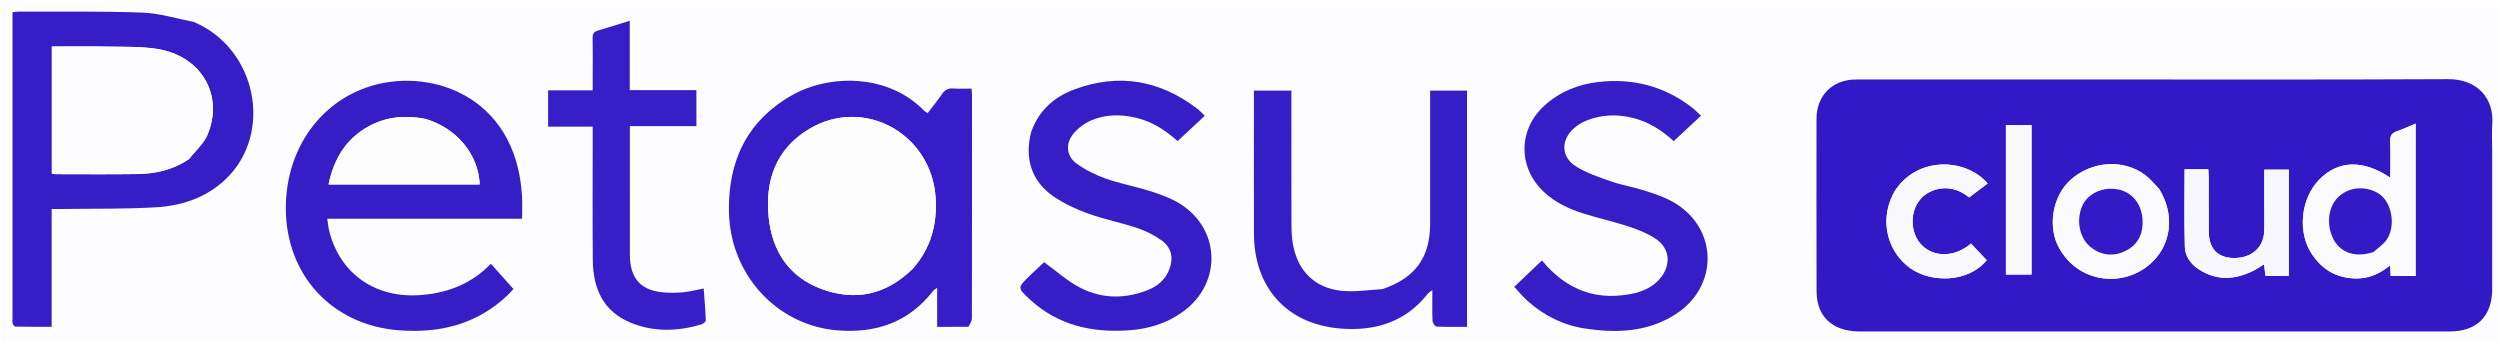
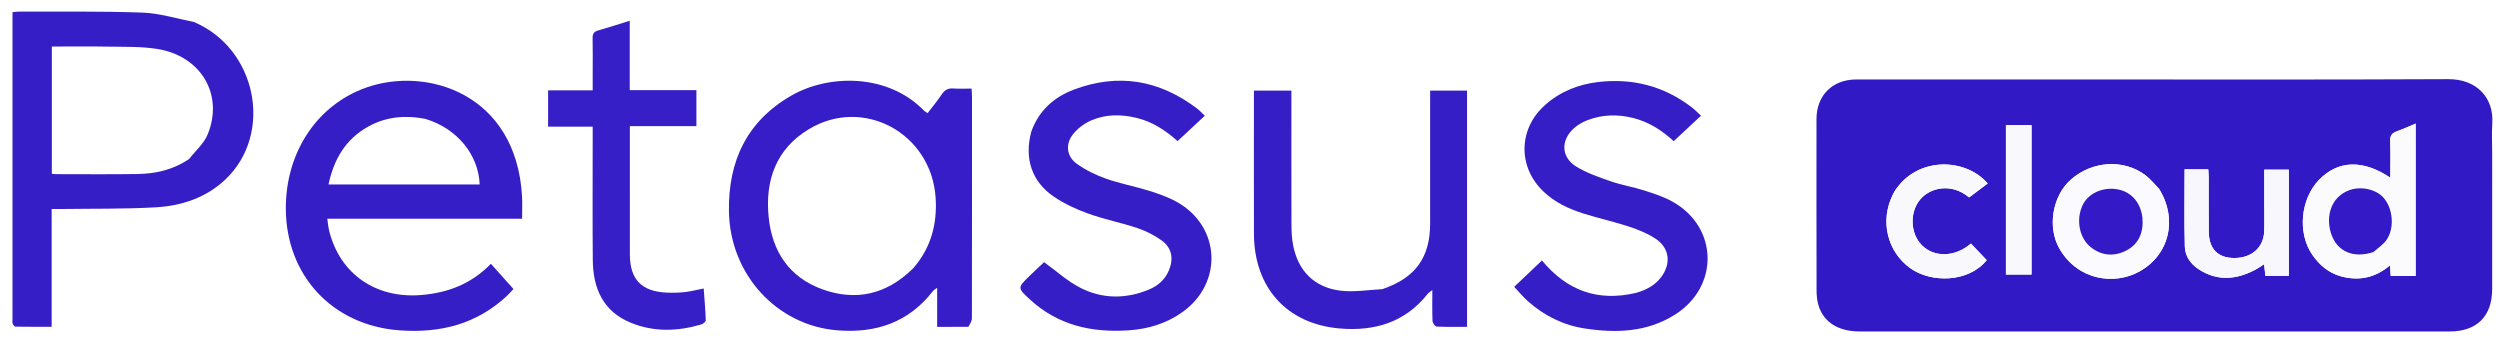
<svg xmlns="http://www.w3.org/2000/svg" version="1.1" id="Layer_1" x="0px" y="0px" width="100%" viewBox="0 0 1600 218" enable-background="new 0 0 1600 218" xml:space="preserve">
-   <path fill="#FDFDFF" opacity="1" stroke="none" d=" M1174,219   C782.667,219 391.833,219 1,219   C1,146.333 1,73.667 1,1   C534.333,1 1067.667,1 1601,1   C1601,73.667 1601,146.333 1601,219   C1458.833,219 1316.667,219 1174,219  M1594.998,97.5   C1594.998,91.334 1594.649,85.144 1595.065,79.007   C1596.15,63.02 1585.499,50.562 1566.845,50.658   C1484.357,51.083 1401.867,50.842 1319.377,50.842   C1275.549,50.842 1231.721,50.805 1187.894,50.862   C1172.727,50.882 1162.561,61.114 1162.552,76.181   C1162.529,112.676 1162.514,149.172 1162.598,185.667   C1162.605,188.943 1162.901,192.356 1163.847,195.466   C1167.138,206.287 1176.56,212.146 1190.322,212.148   C1316.14,212.165 1441.957,212.171 1567.774,212.143   C1585.254,212.139 1594.982,202.356 1594.993,184.989   C1595.01,156.159 1594.998,127.33 1594.998,97.5  M123.575,13.905   C112.839,11.87 102.153,8.47 91.356,8.072   C65.081,7.104 38.754,7.523 12.448,7.408   C11.156,7.402 9.863,7.624 7.998,7.79   C7.998,9.622 7.998,11.238 7.998,12.855   C7.998,76.473 7.998,140.091 8,203.709   C8,204.875 7.798,206.11 8.122,207.182   C8.353,207.948 9.297,209.046 9.94,209.058   C17.505,209.188 25.074,209.141 33.061,209.141   C33.061,183.589 33.061,158.85 33.061,133.763   C35.467,133.763 37.437,133.787 39.407,133.759   C59.544,133.471 79.72,133.844 99.805,132.672   C116.363,131.706 131.961,126.55 144.358,114.759   C175.225,85.4 164.294,30.885 123.575,13.905  M302.5,140.01   C312.956,140.01 323.412,140.01 334.14,140.01   C334.14,134.891 334.365,130.271 334.107,125.679   C330.423,60.09 273.275,42.145 234.142,56.124   C202.924,67.275 182.905,97.348 182.928,133.267   C182.956,176.122 212.557,208.076 255.253,211.382   C281.512,213.416 305.214,207.554 324.825,188.984   C326.1,187.777 327.24,186.427 328.61,184.966   C323.639,179.401 319.035,174.246 314.175,168.805   C301.757,181.645 286.756,187.383 269.704,188.804   C240.525,191.235 217.542,175.387 210.657,147.666   C210.079,145.338 209.91,142.908 209.473,140.01   C240.589,140.01 271.044,140.01 302.5,140.01  M620.238,209.135   C620.855,207.295 622.008,205.457 622.012,203.616   C622.111,156.453 622.093,109.289 622.081,62.126   C622.08,60.506 621.935,58.887 621.83,56.688   C617.749,56.688 613.947,56.919 610.186,56.62   C606.776,56.35 604.629,57.586 602.746,60.37   C599.964,64.483 596.786,68.328 593.661,72.438   C592.668,71.736 591.918,71.361 591.365,70.793   C568.144,46.954 530.466,47.415 506.531,61.137   C477.971,77.51 465.984,103.172 466.523,135.364   C467.196,175.603 497.089,208.275 535.892,211.41   C560.667,213.411 581.616,206.303 597.222,186.124   C597.644,185.579 598.344,185.249 599.774,184.171   C599.774,193.013 599.774,200.897 599.774,209.184   C606.686,209.184 612.984,209.184 620.238,209.135  M884.337,185.153   C875.586,185.534 866.699,187.065 858.113,186.052   C841.081,184.044 830.554,173.238 827.496,156.409   C826.757,152.342 826.548,148.132 826.535,143.986   C826.453,117.157 826.493,90.326 826.493,63.497   C826.493,61.718 826.493,59.94 826.493,57.968   C818.248,57.968 810.646,57.968 802.507,57.968   C802.507,59.863 802.507,61.494 802.507,63.124   C802.507,91.954 802.445,120.784 802.524,149.613   C802.617,183.888 823.363,207.32 857.478,210.23   C879.404,212.101 899.176,206.465 913.597,188.197   C914.162,187.481 915.021,186.997 916.695,185.624   C916.695,192.872 916.548,199.146 916.816,205.402   C916.872,206.693 918.427,208.957 919.379,209.005   C925.798,209.327 932.241,209.173 938.907,209.173   C938.907,158.414 938.907,108.349 938.907,57.992   C931.061,57.992 923.487,57.992 915.289,57.992   C915.289,60.023 915.289,61.807 915.289,63.59   C915.289,90.087 915.291,116.584 915.288,143.08   C915.286,164.78 905.858,177.863 884.337,185.153  M659.928,84.523   C655.438,101.238 660.2,116.133 674.4,125.821   C681.182,130.448 688.928,133.991 696.686,136.778   C706.846,140.426 717.563,142.498 727.813,145.926   C733.246,147.744 738.6,150.429 743.272,153.737   C749.913,158.439 751.247,165.346 748.155,172.882   C745.664,178.953 741.071,182.955 735.176,185.377   C720.342,191.474 705.31,191.372 691.159,184.057   C683.083,179.883 676.143,173.511 668.225,167.791   C665.759,170.113 662.334,173.253 659.003,176.49   C651.074,184.194 651.061,184.247 659.305,191.802   C677.216,208.219 698.738,212.993 722.297,211.414   C735.076,210.557 746.851,206.969 757.242,199.385   C782.898,180.66 780.98,144.866 753.309,129.3   C747.711,126.151 741.461,123.988 735.296,122.058   C726.239,119.225 716.803,117.53 707.88,114.361   C701.241,112.003 694.635,108.795 688.967,104.659   C682.603,100.014 681.759,92.246 686.649,86.018   C689.584,82.28 693.873,79.016 698.24,77.115   C707.66,73.014 717.649,73.054 727.641,75.509   C737.598,77.955 745.871,83.362 753.663,90.304   C759.507,84.858 765.153,79.596 771.06,74.09   C769.208,72.329 767.888,70.82 766.327,69.628   C742.195,51.197 715.741,46.613 687.232,57.368   C674.634,62.121 664.956,70.626 659.928,84.523  M1046.739,187.535   C1022.611,193.239 1002.851,186.027 986.844,166.694   C980.891,172.355 975.182,177.784 969.089,183.578   C972.252,186.933 974.783,190.031 977.729,192.665   C988.165,201.998 1000.406,208.101 1014.16,210.21   C1034.27,213.295 1054.069,212.701 1072.078,201.305   C1100.293,183.453 1099.708,145.683 1070.736,129.237   C1065.016,125.99 1058.551,123.915 1052.242,121.883   C1045.278,119.639 1037.951,118.487 1031.05,116.089   C1023.398,113.43 1015.507,110.772 1008.699,106.539   C999.047,100.536 998.793,89.738 1007.313,82.095   C1009.731,79.926 1012.739,78.158 1015.776,76.981   C1025.367,73.262 1035.244,73.023 1045.206,75.509   C1055.11,77.982 1063.469,83.255 1071.163,90.348   C1077.075,84.839 1082.712,79.585 1088.642,74.059   C1086.332,71.945 1084.624,70.128 1082.668,68.633   C1064.997,55.125 1045.01,49.938 1023.018,52.473   C1010.135,53.959 998.486,58.586 988.717,67.322   C971.727,82.514 971.303,106.731 987.726,122.492   C995.116,129.584 1004.18,133.79 1013.781,136.781   C1023.306,139.749 1033.092,141.9 1042.558,145.029   C1048.495,146.992 1054.515,149.406 1059.677,152.848   C1068.505,158.734 1069.6,168.706 1063.223,177.264   C1059.266,182.573 1053.739,185.501 1046.739,187.535  M421.502,57.698   C415.554,57.698 409.605,57.698 403.034,57.698   C403.034,42.707 403.034,28.338 403.034,13.265   C395.776,15.521 389.334,17.657 382.807,19.49   C380.03,20.27 379.205,21.717 379.269,24.484   C379.434,31.645 379.323,38.812 379.323,45.977   C379.323,49.726 379.323,53.476 379.323,57.805   C369.26,57.805 360.024,57.805 350.785,57.805   C350.785,65.787 350.785,73.158 350.785,81.047   C360.495,81.047 369.754,81.047 379.323,81.047   C379.323,83.388 379.323,85.202 379.323,87.016   C379.323,113.509 379.142,140.003 379.386,166.494   C379.552,184.48 385.921,199.264 403.663,206.542   C418.404,212.589 433.595,212.138 448.716,207.67   C449.915,207.316 451.73,205.909 451.701,205.043   C451.478,198.329 450.871,191.628 450.361,184.617   C445.725,185.529 442.019,186.512 438.25,186.93   C434.461,187.349 430.601,187.434 426.789,187.272   C410.547,186.582 403.125,178.848 403.117,162.766   C403.103,137.273 403.113,111.78 403.113,86.287   C403.113,84.664 403.113,83.041 403.113,80.707   C417.634,80.707 431.67,80.707 445.697,80.707   C445.697,72.73 445.697,65.475 445.697,57.698   C437.755,57.698 430.128,57.698 421.502,57.698  z" />
-   <path fill="#3219C6" opacity="1" stroke="none" d=" M1594.998,98   C1594.998,127.33 1595.01,156.159 1594.993,184.989   C1594.982,202.356 1585.254,212.139 1567.774,212.143   C1441.957,212.171 1316.14,212.165 1190.322,212.148   C1176.56,212.146 1167.138,206.287 1163.847,195.466   C1162.901,192.356 1162.605,188.943 1162.598,185.667   C1162.514,149.172 1162.529,112.676 1162.552,76.181   C1162.561,61.114 1172.727,50.882 1187.894,50.862   C1231.721,50.805 1275.549,50.842 1319.377,50.842   C1401.867,50.842 1484.357,51.083 1566.845,50.658   C1585.499,50.562 1596.15,63.02 1595.065,79.007   C1594.649,85.144 1594.998,91.334 1594.998,98  M1546.007,145.5   C1546.007,123.563 1546.007,101.626 1546.007,79.089   C1541.637,80.915 1537.901,82.679 1534.022,84.03   C1530.926,85.109 1529.612,86.725 1529.738,90.193   C1530.019,97.896 1529.826,105.616 1529.826,113.752   C1512.303,101.972 1496.347,102.587 1484.234,115.049   C1472.266,127.362 1470.272,149.129 1479.863,163.017   C1484.435,169.637 1490.321,174.667 1498.169,176.826   C1509.583,179.964 1520.105,177.878 1529.611,169.801   C1529.796,172.565 1529.925,174.502 1530.065,176.603   C1535.35,176.603 1540.44,176.603 1546.007,176.603   C1546.007,166.411 1546.007,156.455 1546.007,145.5  M1381.761,120.802   C1378.856,117.874 1376.254,114.545 1372.994,112.089   C1359.099,101.621 1338.859,102.973 1325.309,114.994   C1313.486,125.485 1310.124,145.546 1318.147,159.3   C1330.024,179.663 1353.387,182.525 1369.151,173.791   C1388.487,163.078 1393.803,140.231 1381.761,120.802  M1449.14,130.5   C1449.137,136.33 1449.285,142.164 1449.096,147.988   C1448.759,158.371 1441.021,165.191 1429.895,165.138   C1419.364,165.087 1413.691,159.272 1413.595,148.165   C1413.495,136.673 1413.584,125.179 1413.559,113.686   C1413.556,111.924 1413.384,110.162 1413.289,108.38   C1407.777,108.38 1402.841,108.38 1398.137,108.38   C1398.137,125.055 1397.845,141.496 1398.292,157.916   C1398.454,163.87 1401.902,168.868 1407.047,172.257   C1419.02,180.142 1431.152,179.034 1443.297,172.68   C1445.139,171.716 1446.836,170.476 1449.022,169.099   C1449.349,172.06 1449.597,174.303 1449.842,176.516   C1455.116,176.516 1460.023,176.516 1464.834,176.516   C1464.834,153.609 1464.834,131.046 1464.834,108.588   C1459.435,108.588 1454.395,108.588 1449.14,108.588   C1449.14,115.857 1449.14,122.678 1449.14,130.5  M1212.269,122.838   C1211.977,123.435 1211.689,124.035 1211.392,124.629   C1203.019,141.385 1207.859,161.183 1222.706,171.727   C1235.929,181.117 1259.749,181.003 1271.491,166.503   C1268.112,162.938 1264.756,159.399 1261.419,155.88   C1251.312,164.563 1238.03,164.961 1230.056,157.016   C1222.477,149.465 1221.982,135.675 1229.09,127.434   C1235.246,120.297 1248.673,116.695 1260.247,126.352   C1264.321,123.284 1268.247,120.328 1272.11,117.418   C1257.906,100.898 1226.665,99.919 1212.269,122.838  M1300.181,155.5   C1300.181,130.426 1300.181,105.353 1300.181,80.051   C1294.429,80.051 1289.186,80.051 1283.79,80.051   C1283.79,112.097 1283.79,143.932 1283.79,175.707   C1289.405,175.707 1294.657,175.707 1300.181,175.707   C1300.181,169.102 1300.181,162.801 1300.181,155.5  z" />
-   <path fill="#361EC7" opacity="1" stroke="none" d=" M123.945,14.019   C164.294,30.885 175.225,85.4 144.358,114.759   C131.961,126.55 116.363,131.706 99.805,132.672   C79.72,133.844 59.544,133.471 39.407,133.759   C37.437,133.787 35.467,133.763 33.061,133.763   C33.061,158.85 33.061,183.589 33.061,209.141   C25.074,209.141 17.505,209.188 9.94,209.058   C9.297,209.046 8.353,207.948 8.122,207.182   C7.798,206.11 8,204.875 8,203.709   C7.998,140.091 7.998,76.473 7.998,12.855   C7.998,11.238 7.998,9.622 7.998,7.79   C9.863,7.624 11.156,7.402 12.448,7.408   C38.754,7.523 65.081,7.104 91.356,8.072   C102.153,8.47 112.839,11.87 123.945,14.019  M121.099,101.69   C125.117,96.498 130.511,91.87 132.915,86.015   C143.333,60.634 128.685,35.778 100.627,31.325   C90.185,29.668 79.395,30.038 68.756,29.834   C56.983,29.608 45.203,29.782 33.177,29.782   C33.177,57.226 33.177,84.131 33.177,111.163   C34.046,111.287 34.679,111.457 35.311,111.457   C52.807,111.464 70.305,111.641 87.797,111.381   C99.444,111.208 110.628,108.817 121.099,101.69  z" />
-   <path fill="#361EC7" opacity="1" stroke="none" d=" M302,140.01   C271.044,140.01 240.589,140.01 209.473,140.01   C209.91,142.908 210.079,145.338 210.657,147.666   C217.542,175.387 240.525,191.235 269.704,188.804   C286.756,187.383 301.757,181.645 314.175,168.805   C319.035,174.246 323.639,179.401 328.61,184.966   C327.24,186.427 326.1,187.777 324.825,188.984   C305.214,207.554 281.512,213.416 255.253,211.382   C212.557,208.076 182.956,176.122 182.928,133.267   C182.905,97.348 202.924,67.275 234.142,56.124   C273.275,42.145 330.423,60.09 334.107,125.679   C334.365,130.271 334.14,134.891 334.14,140.01   C323.412,140.01 312.956,140.01 302,140.01  M272.103,76.051   C259.457,73.602 247.226,74.631 235.811,80.931   C221.28,88.951 213.701,101.786 210.257,118.057   C242.965,118.057 274.976,118.057 307.001,118.057   C306.219,98.881 292.417,82.076 272.103,76.051  z" />
-   <path fill="#361DC7" opacity="1" stroke="none" d=" M619.76,209.159   C612.984,209.184 606.686,209.184 599.774,209.184   C599.774,200.897 599.774,193.013 599.774,184.171   C598.344,185.249 597.644,185.579 597.222,186.124   C581.616,206.303 560.667,213.411 535.892,211.41   C497.089,208.275 467.196,175.603 466.523,135.364   C465.984,103.172 477.971,77.51 506.531,61.137   C530.466,47.415 568.144,46.954 591.365,70.793   C591.918,71.361 592.668,71.736 593.661,72.438   C596.786,68.328 599.964,64.483 602.746,60.37   C604.629,57.586 606.776,56.35 610.186,56.62   C613.947,56.919 617.749,56.688 621.83,56.688   C621.935,58.887 622.08,60.506 622.081,62.126   C622.093,109.289 622.111,156.453 622.012,203.616   C622.008,205.457 620.855,207.295 619.76,209.159  M584.338,171.818   C595.765,158.79 599.94,143.454 598.793,126.423   C596.02,85.248 552.549,61.573 517.605,82.704   C496.674,95.361 489.582,115.436 491.936,138.919   C494.142,160.917 505.078,177.493 526.308,185.151   C547.781,192.898 567.322,188.536 584.338,171.818  z" />
-   <path fill="#361EC7" opacity="1" stroke="none" d=" M884.731,185.054   C905.858,177.863 915.286,164.78 915.288,143.08   C915.291,116.584 915.289,90.087 915.289,63.59   C915.289,61.807 915.289,60.023 915.289,57.992   C923.487,57.992 931.061,57.992 938.907,57.992   C938.907,108.349 938.907,158.414 938.907,209.173   C932.241,209.173 925.798,209.327 919.379,209.005   C918.427,208.957 916.872,206.693 916.816,205.402   C916.548,199.146 916.695,192.872 916.695,185.624   C915.021,186.997 914.162,187.481 913.597,188.197   C899.176,206.465 879.404,212.101 857.478,210.23   C823.363,207.32 802.617,183.888 802.524,149.613   C802.445,120.784 802.507,91.954 802.507,63.124   C802.507,61.494 802.507,59.863 802.507,57.968   C810.646,57.968 818.248,57.968 826.493,57.968   C826.493,59.94 826.493,61.718 826.493,63.497   C826.493,90.326 826.453,117.157 826.535,143.986   C826.548,148.132 826.757,152.342 827.496,156.409   C830.554,173.238 841.081,184.044 858.113,186.052   C866.699,187.065 875.586,185.534 884.731,185.054  z" />
-   <path fill="#361EC7" opacity="1" stroke="none" d=" M660.051,84.145   C664.956,70.626 674.634,62.121 687.232,57.368   C715.741,46.613 742.195,51.197 766.327,69.628   C767.888,70.82 769.208,72.329 771.06,74.09   C765.153,79.596 759.507,84.858 753.663,90.304   C745.871,83.362 737.598,77.955 727.641,75.509   C717.649,73.054 707.66,73.014 698.24,77.115   C693.873,79.016 689.584,82.28 686.649,86.018   C681.759,92.246 682.603,100.014 688.967,104.659   C694.635,108.795 701.241,112.003 707.88,114.361   C716.803,117.53 726.239,119.225 735.296,122.058   C741.461,123.988 747.711,126.151 753.309,129.3   C780.98,144.866 782.898,180.66 757.242,199.385   C746.851,206.969 735.076,210.557 722.297,211.414   C698.738,212.993 677.216,208.219 659.305,191.802   C651.061,184.247 651.074,184.194 659.003,176.49   C662.334,173.253 665.759,170.113 668.225,167.791   C676.143,173.511 683.083,179.883 691.159,184.057   C705.31,191.372 720.342,191.474 735.176,185.377   C741.071,182.955 745.664,178.953 748.155,172.882   C751.247,165.346 749.913,158.439 743.272,153.737   C738.6,150.429 733.246,147.744 727.813,145.926   C717.563,142.498 706.846,140.426 696.686,136.778   C688.928,133.991 681.182,130.448 674.4,125.821   C660.2,116.133 655.438,101.238 660.051,84.145  z" />
-   <path fill="#361EC7" opacity="1" stroke="none" d=" M1047.131,187.425   C1053.739,185.501 1059.266,182.573 1063.223,177.264   C1069.6,168.706 1068.505,158.734 1059.677,152.848   C1054.515,149.406 1048.495,146.992 1042.558,145.029   C1033.092,141.9 1023.306,139.749 1013.781,136.781   C1004.18,133.79 995.116,129.584 987.726,122.492   C971.303,106.731 971.727,82.514 988.717,67.322   C998.486,58.586 1010.135,53.959 1023.018,52.473   C1045.01,49.938 1064.997,55.125 1082.668,68.633   C1084.624,70.128 1086.332,71.945 1088.642,74.059   C1082.712,79.585 1077.075,84.839 1071.163,90.348   C1063.469,83.255 1055.11,77.982 1045.206,75.509   C1035.244,73.023 1025.367,73.262 1015.776,76.981   C1012.739,78.158 1009.731,79.926 1007.313,82.095   C998.793,89.738 999.047,100.536 1008.699,106.539   C1015.507,110.772 1023.398,113.43 1031.05,116.089   C1037.951,118.487 1045.278,119.639 1052.242,121.883   C1058.551,123.915 1065.016,125.99 1070.736,129.237   C1099.708,145.683 1100.293,183.453 1072.078,201.305   C1054.069,212.701 1034.27,213.295 1014.16,210.21   C1000.406,208.101 988.165,201.998 977.729,192.665   C974.783,190.031 972.252,186.933 969.089,183.578   C975.182,177.784 980.891,172.355 986.844,166.694   C1002.851,186.027 1022.611,193.239 1047.131,187.425  z" />
-   <path fill="#371FC7" opacity="1" stroke="none" d=" M422.002,57.698   C430.128,57.698 437.755,57.698 445.697,57.698   C445.697,65.475 445.697,72.73 445.697,80.707   C431.67,80.707 417.634,80.707 403.113,80.707   C403.113,83.041 403.113,84.664 403.113,86.287   C403.113,111.78 403.103,137.273 403.117,162.766   C403.125,178.848 410.547,186.582 426.789,187.272   C430.601,187.434 434.461,187.349 438.25,186.93   C442.019,186.512 445.725,185.529 450.361,184.617   C450.871,191.628 451.478,198.329 451.701,205.043   C451.73,205.909 449.915,207.316 448.716,207.67   C433.595,212.138 418.404,212.589 403.663,206.542   C385.921,199.264 379.552,184.48 379.386,166.494   C379.142,140.003 379.323,113.509 379.323,87.016   C379.323,85.202 379.323,83.388 379.323,81.047   C369.754,81.047 360.495,81.047 350.785,81.047   C350.785,73.158 350.785,65.787 350.785,57.805   C360.024,57.805 369.26,57.805 379.323,57.805   C379.323,53.476 379.323,49.726 379.323,45.977   C379.323,38.812 379.434,31.645 379.269,24.484   C379.205,21.717 380.03,20.27 382.807,19.49   C389.334,17.657 395.776,15.521 403.034,13.265   C403.034,28.338 403.034,42.707 403.034,57.698   C409.605,57.698 415.554,57.698 422.002,57.698  z" />
-   <path fill="#FBFBFE" opacity="1" stroke="none" d=" M1546.007,146   C1546.007,156.455 1546.007,166.411 1546.007,176.603   C1540.44,176.603 1535.35,176.603 1530.065,176.603   C1529.925,174.502 1529.796,172.565 1529.611,169.801   C1520.105,177.878 1509.583,179.964 1498.169,176.826   C1490.321,174.667 1484.435,169.637 1479.863,163.017   C1470.272,149.129 1472.266,127.362 1484.234,115.049   C1496.347,102.587 1512.303,101.972 1529.826,113.752   C1529.826,105.616 1530.019,97.896 1529.738,90.193   C1529.612,86.725 1530.926,85.109 1534.022,84.03   C1537.901,82.679 1541.637,80.915 1546.007,79.089   C1546.007,101.626 1546.007,123.563 1546.007,146  M1519.376,161.181   C1522.202,158.491 1525.701,156.226 1527.718,153.027   C1532.574,145.326 1531.363,133.558 1525.741,126.846   C1521.009,121.195 1511.24,118.974 1503.777,121.637   C1491.676,125.956 1488.473,138.475 1491.788,149.155   C1495.482,161.053 1506.156,165.548 1519.376,161.181  z" />
-   <path fill="#FBFAFE" opacity="1" stroke="none" d=" M1381.954,121.108   C1393.803,140.231 1388.487,163.078 1369.151,173.791   C1353.387,182.525 1330.024,179.663 1318.147,159.3   C1310.124,145.546 1313.486,125.485 1325.309,114.994   C1338.859,102.973 1359.099,101.621 1372.994,112.089   C1376.254,114.545 1378.856,117.874 1381.954,121.108  M1371.137,138.797   C1369.918,129.129 1363.579,122.379 1354.467,121.047   C1344.969,119.659 1335.807,124.233 1332.539,131.994   C1328.565,141.433 1331.009,152.61 1338.166,158.255   C1345.383,163.947 1353.429,164.215 1361.02,160.225   C1368.875,156.095 1371.994,148.632 1371.137,138.797  z" />
-   <path fill="#F8F7FD" opacity="1" stroke="none" d=" M1449.14,130   C1449.14,122.678 1449.14,115.857 1449.14,108.588   C1454.395,108.588 1459.435,108.588 1464.834,108.588   C1464.834,131.046 1464.834,153.609 1464.834,176.516   C1460.023,176.516 1455.116,176.516 1449.842,176.516   C1449.597,174.303 1449.349,172.06 1449.022,169.099   C1446.836,170.476 1445.139,171.716 1443.297,172.68   C1431.152,179.034 1419.02,180.142 1407.047,172.257   C1401.902,168.868 1398.454,163.87 1398.292,157.916   C1397.845,141.496 1398.137,125.055 1398.137,108.38   C1402.841,108.38 1407.777,108.38 1413.289,108.38   C1413.384,110.162 1413.556,111.924 1413.559,113.686   C1413.584,125.179 1413.495,136.673 1413.595,148.165   C1413.691,159.272 1419.364,165.087 1429.895,165.138   C1441.021,165.191 1448.759,158.371 1449.096,147.988   C1449.285,142.164 1449.137,136.33 1449.14,130  z" />
-   <path fill="#F9F9FD" opacity="1" stroke="none" d=" M1212.496,122.55   C1226.665,99.919 1257.906,100.898 1272.11,117.418   C1268.247,120.328 1264.321,123.284 1260.247,126.352   C1248.673,116.695 1235.246,120.297 1229.09,127.434   C1221.982,135.675 1222.477,149.465 1230.056,157.016   C1238.03,164.961 1251.312,164.563 1261.419,155.88   C1264.756,159.399 1268.112,162.938 1271.491,166.503   C1259.749,181.003 1235.929,181.117 1222.706,171.727   C1207.859,161.183 1203.019,141.385 1211.392,124.629   C1211.689,124.035 1211.977,123.435 1212.496,122.55  z" />
-   <path fill="#F9F8FD" opacity="1" stroke="none" d=" M1300.181,156   C1300.181,162.801 1300.181,169.102 1300.181,175.707   C1294.657,175.707 1289.405,175.707 1283.79,175.707   C1283.79,143.932 1283.79,112.097 1283.79,80.051   C1289.186,80.051 1294.429,80.051 1300.181,80.051   C1300.181,105.353 1300.181,130.426 1300.181,156  z" />
-   <path fill="#FDFDFF" opacity="1" stroke="none" d=" M120.801,101.9   C110.628,108.817 99.444,111.208 87.797,111.381   C70.305,111.641 52.807,111.464 35.311,111.457   C34.679,111.457 34.046,111.287 33.177,111.163   C33.177,84.131 33.177,57.226 33.177,29.782   C45.203,29.782 56.983,29.608 68.756,29.834   C79.395,30.038 90.185,29.668 100.627,31.325   C128.685,35.778 143.333,60.634 132.915,86.015   C130.511,91.87 125.117,96.498 120.801,101.9  z" />
-   <path fill="#FDFDFE" opacity="1" stroke="none" d=" M272.51,76.148   C292.417,82.076 306.219,98.881 307.001,118.057   C274.976,118.057 242.965,118.057 210.257,118.057   C213.701,101.786 221.28,88.951 235.811,80.931   C247.226,74.631 259.457,73.602 272.51,76.148  z" />
-   <path fill="#FDFDFE" opacity="1" stroke="none" d=" M584.09,172.074   C567.322,188.536 547.781,192.898 526.308,185.151   C505.078,177.493 494.142,160.917 491.936,138.919   C489.582,115.436 496.674,95.361 517.605,82.704   C552.549,61.573 596.02,85.248 598.793,126.423   C599.94,143.454 595.765,158.79 584.09,172.074  z" />
-   <path fill="#331AC6" opacity="1" stroke="none" d=" M1519.001,161.304   C1506.156,165.548 1495.482,161.053 1491.788,149.155   C1488.473,138.475 1491.676,125.956 1503.777,121.637   C1511.24,118.974 1521.009,121.195 1525.741,126.846   C1531.363,133.558 1532.574,145.326 1527.718,153.027   C1525.701,156.226 1522.202,158.491 1519.001,161.304  z" />
-   <path fill="#331AC6" opacity="1" stroke="none" d=" M1371.147,139.249   C1371.994,148.632 1368.875,156.095 1361.02,160.225   C1353.429,164.215 1345.383,163.947 1338.166,158.255   C1331.009,152.61 1328.565,141.433 1332.539,131.994   C1335.807,124.233 1344.969,119.659 1354.467,121.047   C1363.579,122.379 1369.918,129.129 1371.147,139.249  z" />
+   <defs id="defs19" />
+   <path fill="#3219C6" opacity="1" stroke="none" d=" M1594.998,98   C1594.998,127.33 1595.01,156.159 1594.993,184.989   C1594.982,202.356 1585.254,212.139 1567.774,212.143   C1441.957,212.171 1316.14,212.165 1190.322,212.148   C1176.56,212.146 1167.138,206.287 1163.847,195.466   C1162.901,192.356 1162.605,188.943 1162.598,185.667   C1162.514,149.172 1162.529,112.676 1162.552,76.181   C1162.561,61.114 1172.727,50.882 1187.894,50.862   C1231.721,50.805 1275.549,50.842 1319.377,50.842   C1401.867,50.842 1484.357,51.083 1566.845,50.658   C1585.499,50.562 1596.15,63.02 1595.065,79.007   C1594.649,85.144 1594.998,91.334 1594.998,98  M1546.007,145.5   C1546.007,123.563 1546.007,101.626 1546.007,79.089   C1541.637,80.915 1537.901,82.679 1534.022,84.03   C1530.926,85.109 1529.612,86.725 1529.738,90.193   C1530.019,97.896 1529.826,105.616 1529.826,113.752   C1512.303,101.972 1496.347,102.587 1484.234,115.049   C1472.266,127.362 1470.272,149.129 1479.863,163.017   C1484.435,169.637 1490.321,174.667 1498.169,176.826   C1509.583,179.964 1520.105,177.878 1529.611,169.801   C1529.796,172.565 1529.925,174.502 1530.065,176.603   C1535.35,176.603 1540.44,176.603 1546.007,176.603   C1546.007,166.411 1546.007,156.455 1546.007,145.5  M1381.761,120.802   C1378.856,117.874 1376.254,114.545 1372.994,112.089   C1359.099,101.621 1338.859,102.973 1325.309,114.994   C1313.486,125.485 1310.124,145.546 1318.147,159.3   C1330.024,179.663 1353.387,182.525 1369.151,173.791   C1388.487,163.078 1393.803,140.231 1381.761,120.802  M1449.14,130.5   C1449.137,136.33 1449.285,142.164 1449.096,147.988   C1448.759,158.371 1441.021,165.191 1429.895,165.138   C1419.364,165.087 1413.691,159.272 1413.595,148.165   C1413.495,136.673 1413.584,125.179 1413.559,113.686   C1413.556,111.924 1413.384,110.162 1413.289,108.38   C1407.777,108.38 1402.841,108.38 1398.137,108.38   C1398.137,125.055 1397.845,141.496 1398.292,157.916   C1398.454,163.87 1401.902,168.868 1407.047,172.257   C1419.02,180.142 1431.152,179.034 1443.297,172.68   C1445.139,171.716 1446.836,170.476 1449.022,169.099   C1449.349,172.06 1449.597,174.303 1449.842,176.516   C1455.116,176.516 1460.023,176.516 1464.834,176.516   C1464.834,153.609 1464.834,131.046 1464.834,108.588   C1459.435,108.588 1454.395,108.588 1449.14,108.588   C1449.14,115.857 1449.14,122.678 1449.14,130.5  M1212.269,122.838   C1211.977,123.435 1211.689,124.035 1211.392,124.629   C1203.019,141.385 1207.859,161.183 1222.706,171.727   C1235.929,181.117 1259.749,181.003 1271.491,166.503   C1268.112,162.938 1264.756,159.399 1261.419,155.88   C1251.312,164.563 1238.03,164.961 1230.056,157.016   C1222.477,149.465 1221.982,135.675 1229.09,127.434   C1235.246,120.297 1248.673,116.695 1260.247,126.352   C1264.321,123.284 1268.247,120.328 1272.11,117.418   C1257.906,100.898 1226.665,99.919 1212.269,122.838  M1300.181,155.5   C1300.181,130.426 1300.181,105.353 1300.181,80.051   C1294.429,80.051 1289.186,80.051 1283.79,80.051   C1283.79,112.097 1283.79,143.932 1283.79,175.707   C1289.405,175.707 1294.657,175.707 1300.181,175.707   C1300.181,169.102 1300.181,162.801 1300.181,155.5  z" id="path2" />
+   <path fill="#361EC7" opacity="1" stroke="none" d=" M123.945,14.019   C164.294,30.885 175.225,85.4 144.358,114.759   C131.961,126.55 116.363,131.706 99.805,132.672   C79.72,133.844 59.544,133.471 39.407,133.759   C37.437,133.787 35.467,133.763 33.061,133.763   C33.061,158.85 33.061,183.589 33.061,209.141   C25.074,209.141 17.505,209.188 9.94,209.058   C9.297,209.046 8.353,207.948 8.122,207.182   C7.798,206.11 8,204.875 8,203.709   C7.998,140.091 7.998,76.473 7.998,12.855   C7.998,11.238 7.998,9.622 7.998,7.79   C9.863,7.624 11.156,7.402 12.448,7.408   C38.754,7.523 65.081,7.104 91.356,8.072   C102.153,8.47 112.839,11.87 123.945,14.019  M121.099,101.69   C125.117,96.498 130.511,91.87 132.915,86.015   C143.333,60.634 128.685,35.778 100.627,31.325   C90.185,29.668 79.395,30.038 68.756,29.834   C56.983,29.608 45.203,29.782 33.177,29.782   C33.177,57.226 33.177,84.131 33.177,111.163   C34.046,111.287 34.679,111.457 35.311,111.457   C52.807,111.464 70.305,111.641 87.797,111.381   C99.444,111.208 110.628,108.817 121.099,101.69  z" id="path3" />
+   <path fill="#361EC7" opacity="1" stroke="none" d=" M302,140.01   C271.044,140.01 240.589,140.01 209.473,140.01   C209.91,142.908 210.079,145.338 210.657,147.666   C217.542,175.387 240.525,191.235 269.704,188.804   C286.756,187.383 301.757,181.645 314.175,168.805   C319.035,174.246 323.639,179.401 328.61,184.966   C327.24,186.427 326.1,187.777 324.825,188.984   C305.214,207.554 281.512,213.416 255.253,211.382   C212.557,208.076 182.956,176.122 182.928,133.267   C182.905,97.348 202.924,67.275 234.142,56.124   C273.275,42.145 330.423,60.09 334.107,125.679   C334.365,130.271 334.14,134.891 334.14,140.01   C323.412,140.01 312.956,140.01 302,140.01  M272.103,76.051   C259.457,73.602 247.226,74.631 235.811,80.931   C221.28,88.951 213.701,101.786 210.257,118.057   C242.965,118.057 274.976,118.057 307.001,118.057   C306.219,98.881 292.417,82.076 272.103,76.051  z" id="path4" />
+   <path fill="#361DC7" opacity="1" stroke="none" d=" M619.76,209.159   C612.984,209.184 606.686,209.184 599.774,209.184   C599.774,200.897 599.774,193.013 599.774,184.171   C598.344,185.249 597.644,185.579 597.222,186.124   C581.616,206.303 560.667,213.411 535.892,211.41   C497.089,208.275 467.196,175.603 466.523,135.364   C465.984,103.172 477.971,77.51 506.531,61.137   C530.466,47.415 568.144,46.954 591.365,70.793   C591.918,71.361 592.668,71.736 593.661,72.438   C596.786,68.328 599.964,64.483 602.746,60.37   C604.629,57.586 606.776,56.35 610.186,56.62   C613.947,56.919 617.749,56.688 621.83,56.688   C621.935,58.887 622.08,60.506 622.081,62.126   C622.093,109.289 622.111,156.453 622.012,203.616   C622.008,205.457 620.855,207.295 619.76,209.159  M584.338,171.818   C595.765,158.79 599.94,143.454 598.793,126.423   C596.02,85.248 552.549,61.573 517.605,82.704   C496.674,95.361 489.582,115.436 491.936,138.919   C494.142,160.917 505.078,177.493 526.308,185.151   C547.781,192.898 567.322,188.536 584.338,171.818  z" id="path5" />
+   <path fill="#361EC7" opacity="1" stroke="none" d=" M884.731,185.054   C905.858,177.863 915.286,164.78 915.288,143.08   C915.291,116.584 915.289,90.087 915.289,63.59   C915.289,61.807 915.289,60.023 915.289,57.992   C923.487,57.992 931.061,57.992 938.907,57.992   C938.907,108.349 938.907,158.414 938.907,209.173   C932.241,209.173 925.798,209.327 919.379,209.005   C918.427,208.957 916.872,206.693 916.816,205.402   C916.548,199.146 916.695,192.872 916.695,185.624   C915.021,186.997 914.162,187.481 913.597,188.197   C899.176,206.465 879.404,212.101 857.478,210.23   C823.363,207.32 802.617,183.888 802.524,149.613   C802.445,120.784 802.507,91.954 802.507,63.124   C802.507,61.494 802.507,59.863 802.507,57.968   C810.646,57.968 818.248,57.968 826.493,57.968   C826.493,59.94 826.493,61.718 826.493,63.497   C826.493,90.326 826.453,117.157 826.535,143.986   C826.548,148.132 826.757,152.342 827.496,156.409   C830.554,173.238 841.081,184.044 858.113,186.052   C866.699,187.065 875.586,185.534 884.731,185.054  z" id="path6" />
+   <path fill="#361EC7" opacity="1" stroke="none" d=" M660.051,84.145   C664.956,70.626 674.634,62.121 687.232,57.368   C715.741,46.613 742.195,51.197 766.327,69.628   C767.888,70.82 769.208,72.329 771.06,74.09   C765.153,79.596 759.507,84.858 753.663,90.304   C745.871,83.362 737.598,77.955 727.641,75.509   C717.649,73.054 707.66,73.014 698.24,77.115   C693.873,79.016 689.584,82.28 686.649,86.018   C681.759,92.246 682.603,100.014 688.967,104.659   C694.635,108.795 701.241,112.003 707.88,114.361   C716.803,117.53 726.239,119.225 735.296,122.058   C741.461,123.988 747.711,126.151 753.309,129.3   C780.98,144.866 782.898,180.66 757.242,199.385   C746.851,206.969 735.076,210.557 722.297,211.414   C698.738,212.993 677.216,208.219 659.305,191.802   C651.061,184.247 651.074,184.194 659.003,176.49   C662.334,173.253 665.759,170.113 668.225,167.791   C676.143,173.511 683.083,179.883 691.159,184.057   C705.31,191.372 720.342,191.474 735.176,185.377   C741.071,182.955 745.664,178.953 748.155,172.882   C751.247,165.346 749.913,158.439 743.272,153.737   C738.6,150.429 733.246,147.744 727.813,145.926   C717.563,142.498 706.846,140.426 696.686,136.778   C688.928,133.991 681.182,130.448 674.4,125.821   C660.2,116.133 655.438,101.238 660.051,84.145  z" id="path7" />
+   <path fill="#361EC7" opacity="1" stroke="none" d=" M1047.131,187.425   C1053.739,185.501 1059.266,182.573 1063.223,177.264   C1069.6,168.706 1068.505,158.734 1059.677,152.848   C1054.515,149.406 1048.495,146.992 1042.558,145.029   C1033.092,141.9 1023.306,139.749 1013.781,136.781   C1004.18,133.79 995.116,129.584 987.726,122.492   C971.303,106.731 971.727,82.514 988.717,67.322   C998.486,58.586 1010.135,53.959 1023.018,52.473   C1045.01,49.938 1064.997,55.125 1082.668,68.633   C1084.624,70.128 1086.332,71.945 1088.642,74.059   C1082.712,79.585 1077.075,84.839 1071.163,90.348   C1063.469,83.255 1055.11,77.982 1045.206,75.509   C1035.244,73.023 1025.367,73.262 1015.776,76.981   C1012.739,78.158 1009.731,79.926 1007.313,82.095   C998.793,89.738 999.047,100.536 1008.699,106.539   C1015.507,110.772 1023.398,113.43 1031.05,116.089   C1037.951,118.487 1045.278,119.639 1052.242,121.883   C1058.551,123.915 1065.016,125.99 1070.736,129.237   C1099.708,145.683 1100.293,183.453 1072.078,201.305   C1054.069,212.701 1034.27,213.295 1014.16,210.21   C1000.406,208.101 988.165,201.998 977.729,192.665   C974.783,190.031 972.252,186.933 969.089,183.578   C975.182,177.784 980.891,172.355 986.844,166.694   C1002.851,186.027 1022.611,193.239 1047.131,187.425  z" id="path8" />
+   <path fill="#371FC7" opacity="1" stroke="none" d=" M422.002,57.698   C430.128,57.698 437.755,57.698 445.697,57.698   C445.697,65.475 445.697,72.73 445.697,80.707   C431.67,80.707 417.634,80.707 403.113,80.707   C403.113,83.041 403.113,84.664 403.113,86.287   C403.113,111.78 403.103,137.273 403.117,162.766   C403.125,178.848 410.547,186.582 426.789,187.272   C430.601,187.434 434.461,187.349 438.25,186.93   C442.019,186.512 445.725,185.529 450.361,184.617   C450.871,191.628 451.478,198.329 451.701,205.043   C451.73,205.909 449.915,207.316 448.716,207.67   C433.595,212.138 418.404,212.589 403.663,206.542   C385.921,199.264 379.552,184.48 379.386,166.494   C379.142,140.003 379.323,113.509 379.323,87.016   C379.323,85.202 379.323,83.388 379.323,81.047   C369.754,81.047 360.495,81.047 350.785,81.047   C350.785,73.158 350.785,65.787 350.785,57.805   C360.024,57.805 369.26,57.805 379.323,57.805   C379.323,53.476 379.323,49.726 379.323,45.977   C379.323,38.812 379.434,31.645 379.269,24.484   C379.205,21.717 380.03,20.27 382.807,19.49   C389.334,17.657 395.776,15.521 403.034,13.265   C403.034,28.338 403.034,42.707 403.034,57.698   C409.605,57.698 415.554,57.698 422.002,57.698  z" id="path9" />
+   <path fill="#FBFBFE" opacity="1" stroke="none" d=" M1546.007,146   C1546.007,156.455 1546.007,166.411 1546.007,176.603   C1540.44,176.603 1535.35,176.603 1530.065,176.603   C1529.925,174.502 1529.796,172.565 1529.611,169.801   C1520.105,177.878 1509.583,179.964 1498.169,176.826   C1490.321,174.667 1484.435,169.637 1479.863,163.017   C1470.272,149.129 1472.266,127.362 1484.234,115.049   C1496.347,102.587 1512.303,101.972 1529.826,113.752   C1529.826,105.616 1530.019,97.896 1529.738,90.193   C1529.612,86.725 1530.926,85.109 1534.022,84.03   C1537.901,82.679 1541.637,80.915 1546.007,79.089   C1546.007,101.626 1546.007,123.563 1546.007,146  M1519.376,161.181   C1522.202,158.491 1525.701,156.226 1527.718,153.027   C1532.574,145.326 1531.363,133.558 1525.741,126.846   C1521.009,121.195 1511.24,118.974 1503.777,121.637   C1491.676,125.956 1488.473,138.475 1491.788,149.155   C1495.482,161.053 1506.156,165.548 1519.376,161.181  z" id="path10" />
+   <path fill="#FBFAFE" opacity="1" stroke="none" d=" M1381.954,121.108   C1393.803,140.231 1388.487,163.078 1369.151,173.791   C1353.387,182.525 1330.024,179.663 1318.147,159.3   C1310.124,145.546 1313.486,125.485 1325.309,114.994   C1338.859,102.973 1359.099,101.621 1372.994,112.089   C1376.254,114.545 1378.856,117.874 1381.954,121.108  M1371.137,138.797   C1369.918,129.129 1363.579,122.379 1354.467,121.047   C1344.969,119.659 1335.807,124.233 1332.539,131.994   C1328.565,141.433 1331.009,152.61 1338.166,158.255   C1345.383,163.947 1353.429,164.215 1361.02,160.225   C1368.875,156.095 1371.994,148.632 1371.137,138.797  z" id="path11" />
+   <path fill="#F8F7FD" opacity="1" stroke="none" d=" M1449.14,130   C1449.14,122.678 1449.14,115.857 1449.14,108.588   C1454.395,108.588 1459.435,108.588 1464.834,108.588   C1464.834,131.046 1464.834,153.609 1464.834,176.516   C1460.023,176.516 1455.116,176.516 1449.842,176.516   C1449.597,174.303 1449.349,172.06 1449.022,169.099   C1446.836,170.476 1445.139,171.716 1443.297,172.68   C1431.152,179.034 1419.02,180.142 1407.047,172.257   C1401.902,168.868 1398.454,163.87 1398.292,157.916   C1397.845,141.496 1398.137,125.055 1398.137,108.38   C1402.841,108.38 1407.777,108.38 1413.289,108.38   C1413.384,110.162 1413.556,111.924 1413.559,113.686   C1413.584,125.179 1413.495,136.673 1413.595,148.165   C1413.691,159.272 1419.364,165.087 1429.895,165.138   C1441.021,165.191 1448.759,158.371 1449.096,147.988   C1449.285,142.164 1449.137,136.33 1449.14,130  z" id="path12" />
+   <path fill="#F9F9FD" opacity="1" stroke="none" d=" M1212.496,122.55   C1226.665,99.919 1257.906,100.898 1272.11,117.418   C1268.247,120.328 1264.321,123.284 1260.247,126.352   C1248.673,116.695 1235.246,120.297 1229.09,127.434   C1221.982,135.675 1222.477,149.465 1230.056,157.016   C1238.03,164.961 1251.312,164.563 1261.419,155.88   C1264.756,159.399 1268.112,162.938 1271.491,166.503   C1259.749,181.003 1235.929,181.117 1222.706,171.727   C1207.859,161.183 1203.019,141.385 1211.392,124.629   C1211.689,124.035 1211.977,123.435 1212.496,122.55  z" id="path13" />
+   <path fill="#F9F8FD" opacity="1" stroke="none" d=" M1300.181,156   C1300.181,162.801 1300.181,169.102 1300.181,175.707   C1294.657,175.707 1289.405,175.707 1283.79,175.707   C1283.79,143.932 1283.79,112.097 1283.79,80.051   C1289.186,80.051 1294.429,80.051 1300.181,80.051   C1300.181,105.353 1300.181,130.426 1300.181,156  z" id="path14" />
+   <path fill="#331AC6" opacity="1" stroke="none" d=" M1519.001,161.304   C1506.156,165.548 1495.482,161.053 1491.788,149.155   C1488.473,138.475 1491.676,125.956 1503.777,121.637   C1511.24,118.974 1521.009,121.195 1525.741,126.846   C1531.363,133.558 1532.574,145.326 1527.718,153.027   C1525.701,156.226 1522.202,158.491 1519.001,161.304  z" id="path18" />
+   <path fill="#331AC6" opacity="1" stroke="none" d=" M1371.147,139.249   C1371.994,148.632 1368.875,156.095 1361.02,160.225   C1353.429,164.215 1345.383,163.947 1338.166,158.255   C1331.009,152.61 1328.565,141.433 1332.539,131.994   C1335.807,124.233 1344.969,119.659 1354.467,121.047   C1363.579,122.379 1369.918,129.129 1371.147,139.249  z" id="path19" />
</svg>
